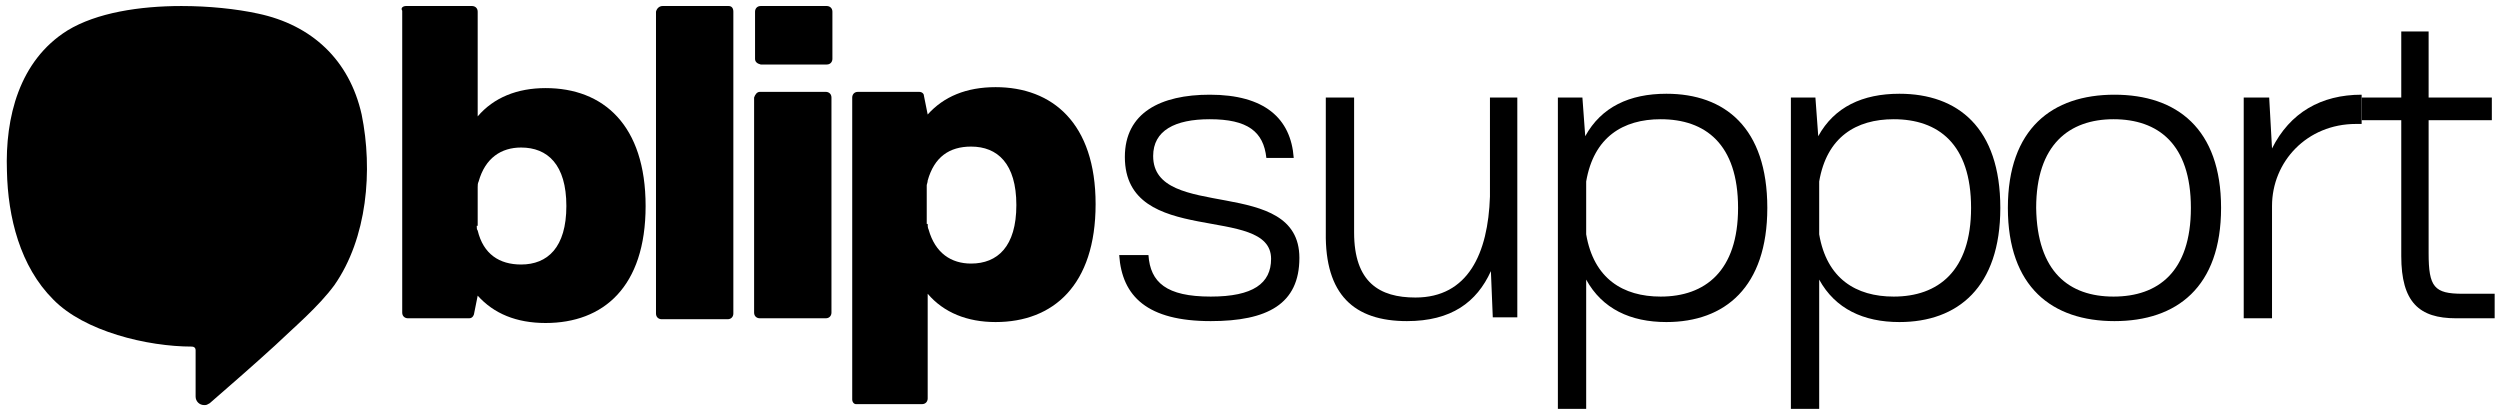
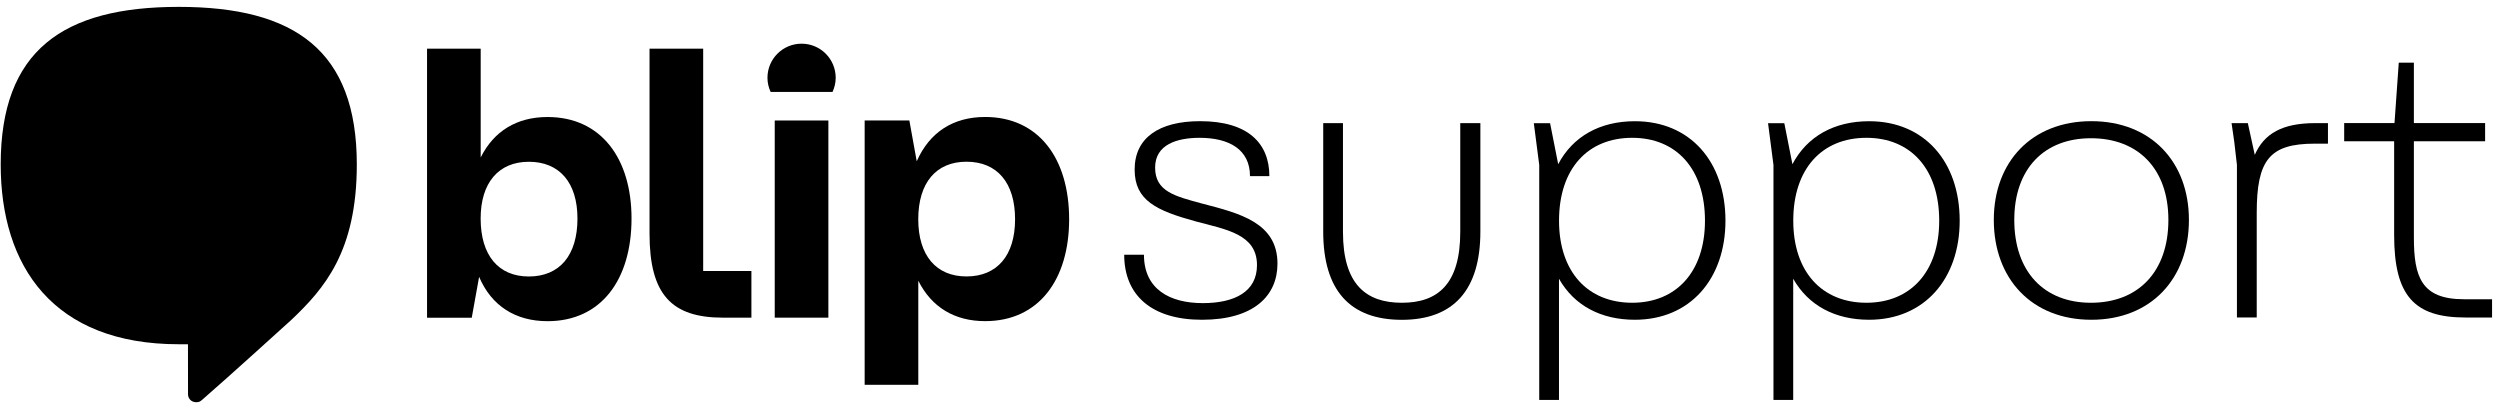
- <svg xmlns="http://www.w3.org/2000/svg" width="265" height="44" viewBox="0 0 265 44" fill="none">
-   <path d="M19.235 0.638C14.835 0.638 10.235 1.338 7.135 3.238C2.035 6.438 0.535 12.438 0.735 18.138C0.835 23.038 2.135 28.238 5.635 31.738C8.935 35.138 15.635 36.738 20.335 36.738C20.535 36.738 20.735 36.838 20.735 37.138V42.038C20.735 42.538 21.135 42.938 21.635 42.938H21.735C21.935 42.938 22.035 42.838 22.235 42.738C24.535 40.738 26.835 38.738 29.135 36.638C31.235 34.638 33.735 32.538 35.435 30.238C38.935 25.238 39.535 18.038 38.335 12.138C37.035 6.338 33.035 2.638 27.335 1.438C25.035 0.938 22.135 0.638 19.235 0.638Z" fill="black" />
-   <path d="M90.335 42.338V10.338C90.335 10.038 90.534 9.738 90.934 9.738H97.434C97.734 9.738 97.934 9.938 97.934 10.138L98.335 12.138C100.034 10.238 102.434 9.238 105.534 9.238C111.534 9.238 116.134 13.038 116.134 21.638C116.134 30.238 111.634 34.138 105.534 34.138C102.534 34.138 100.034 33.138 98.335 31.138V42.238C98.335 42.538 98.135 42.838 97.734 42.838H90.734C90.534 42.838 90.335 42.638 90.335 42.338ZM98.335 23.738C98.335 23.938 98.335 24.138 98.434 24.338C99.135 26.838 100.834 27.938 102.934 27.938C105.734 27.938 107.734 26.138 107.734 21.738C107.734 17.338 105.734 15.538 102.934 15.538C100.634 15.538 99.034 16.638 98.335 19.138C98.335 19.338 98.234 19.538 98.234 19.638V23.738H98.335Z" fill="black" />
-   <path d="M43.035 0.638H50.035C50.335 0.638 50.635 0.838 50.635 1.238V12.338C52.335 10.338 54.835 9.338 57.835 9.338C63.935 9.338 68.435 13.238 68.435 21.838C68.435 30.438 63.935 34.238 57.835 34.238C54.735 34.238 52.335 33.238 50.635 31.338L50.235 33.338C50.135 33.638 49.935 33.738 49.735 33.738H43.235C42.935 33.738 42.635 33.538 42.635 33.138V1.138C42.435 0.838 42.735 0.638 43.035 0.638ZM50.535 23.938C50.535 24.138 50.535 24.338 50.635 24.438C51.235 26.938 52.935 28.038 55.235 28.038C58.035 28.038 60.035 26.238 60.035 21.838C60.035 17.438 58.035 15.638 55.235 15.638C53.135 15.638 51.435 16.738 50.735 19.238C50.635 19.438 50.635 19.638 50.635 19.838V23.938H50.535Z" fill="black" />
-   <path d="M70.235 0.638H77.235C77.535 0.638 77.735 0.838 77.735 1.238V33.238C77.735 33.538 77.535 33.838 77.135 33.838H70.135C69.835 33.838 69.535 33.638 69.535 33.238V1.238C69.635 0.838 69.935 0.638 70.235 0.638Z" fill="black" />
-   <path d="M80.035 6.238V1.238C80.035 0.938 80.235 0.638 80.635 0.638H87.635C87.935 0.638 88.235 0.838 88.235 1.238V6.238C88.235 6.538 88.035 6.838 87.635 6.838H80.635C80.235 6.738 80.035 6.538 80.035 6.238ZM80.535 9.738H87.535C87.835 9.738 88.135 9.938 88.135 10.338V33.138C88.135 33.438 87.935 33.738 87.535 33.738H80.535C80.235 33.738 79.935 33.538 79.935 33.138V10.338C80.035 10.038 80.235 9.738 80.535 9.738Z" fill="black" />
-   <path d="M118.635 27.038H121.735C121.935 29.938 123.635 31.438 128.335 31.438C132.835 31.438 134.735 30.038 134.735 27.438C134.735 21.538 119.235 26.338 119.235 16.638C119.235 11.938 123.035 10.038 128.235 10.038C134.035 10.038 136.835 12.538 137.135 16.738H134.235C133.935 13.938 132.235 12.638 128.235 12.638C124.535 12.638 122.235 13.838 122.235 16.538C122.235 23.538 137.735 18.538 137.735 27.338C137.735 32.238 134.335 34.038 128.335 34.038C121.635 34.038 118.935 31.438 118.635 27.038Z" fill="black" />
-   <path d="M140.535 24.638V10.338H143.535V24.638C143.535 29.938 146.235 31.538 150.035 31.538C155.635 31.538 157.735 26.838 157.935 20.838V10.338H160.835V33.638H158.235L158.035 28.738C156.535 32.038 153.835 34.038 149.135 34.038C143.535 34.038 140.435 31.238 140.535 24.638Z" fill="black" />
-   <path d="M165.135 10.338H167.735L168.035 14.438C169.735 11.338 172.735 9.938 176.635 9.938C182.835 9.938 187.335 13.538 187.335 22.038C187.335 30.438 182.835 34.138 176.635 34.138C172.835 34.138 169.835 32.738 168.135 29.638V43.338H165.135V10.338ZM168.135 24.838C168.935 29.538 172.035 31.438 176.035 31.438C180.735 31.438 184.235 28.738 184.235 22.038C184.235 15.238 180.735 12.638 176.035 12.638C172.035 12.638 168.935 14.538 168.135 19.238V24.838Z" fill="black" />
-   <path d="M189.834 10.338H192.434L192.734 14.438C194.434 11.338 197.434 9.938 201.334 9.938C207.534 9.938 212.034 13.538 212.034 22.038C212.034 30.438 207.534 34.138 201.334 34.138C197.534 34.138 194.534 32.738 192.834 29.638V43.338H189.834V10.338ZM192.834 24.838C193.634 29.538 196.734 31.438 200.734 31.438C205.434 31.438 208.934 28.738 208.934 22.038C208.934 15.238 205.434 12.638 200.734 12.638C196.734 12.638 193.634 14.538 192.834 19.238V24.838Z" fill="black" />
-   <path d="M212.834 22.038C212.834 13.638 217.534 10.038 224.134 10.038C230.734 10.038 235.434 13.638 235.434 22.038C235.434 30.438 230.734 34.038 224.134 34.038C217.534 34.038 212.834 30.438 212.834 22.038ZM224.034 31.438C228.734 31.438 232.234 28.838 232.234 22.038C232.234 15.238 228.734 12.638 224.034 12.638C219.334 12.638 215.834 15.338 215.834 22.038C215.934 28.838 219.334 31.438 224.034 31.438Z" fill="black" />
-   <path d="M240.534 10.338L240.834 15.738C242.734 11.938 246.034 10.038 250.334 10.038V13.138H249.734C244.534 13.138 240.834 17.138 240.834 21.838V33.738H237.834V10.338H240.534Z" fill="black" />
-   <path d="M250.334 12.738V10.338H254.534V3.338H257.434V10.338H264.134V12.738H257.434V26.838C257.434 30.438 258.034 31.138 261.034 31.138H264.434V33.738H260.334C256.434 33.738 254.534 32.038 254.534 27.138V12.738H250.334Z" fill="black" />
+ <svg xmlns="http://www.w3.org/2000/svg" width="268" height="44" viewBox="0 0 268 44" fill="none">
+   <path d="M120.515 27.309H122.632C122.632 31.045 125.454 32.495 128.942 32.495C132.385 32.495 134.749 31.248 134.749 28.426C134.749 25.108 131.47 24.611 128.191 23.736C123.958 22.574 121.633 21.496 121.633 18.177C121.633 14.774 124.246 12.99 128.648 12.99C133.835 12.99 136.076 15.4 136.076 18.883H133.999C133.999 16.021 131.758 14.774 128.603 14.774C126.193 14.774 123.828 15.479 123.828 17.968C123.828 20.542 125.984 21.038 128.891 21.829C132.876 22.867 136.945 23.86 136.945 28.263C136.945 31.705 134.411 34.279 128.851 34.279C123.422 34.279 120.515 31.626 120.515 27.309Z" fill="black" />
+   <path d="M141.849 24.82V13.199H143.966V24.86C143.966 30.503 146.455 32.456 150.276 32.456C154.097 32.456 156.54 30.503 156.54 24.86V13.199H158.696V24.82C158.696 31.13 155.79 34.285 150.27 34.285C144.711 34.279 141.849 31.124 141.849 24.82Z" fill="black" />
+   <path d="M184.969 23.656C184.969 29.882 181.193 34.278 175.255 34.278C171.604 34.278 168.742 32.743 167.123 29.882V42.874H165.006V17.685L164.425 13.204H166.169L167.038 17.601C168.613 14.615 171.519 12.995 175.255 12.995C181.193 12.989 184.969 17.347 184.969 23.656ZM182.773 23.656C182.773 18.097 179.703 14.773 174.973 14.773C170.199 14.773 167.128 18.092 167.128 23.656C167.128 29.137 170.199 32.455 174.973 32.455C179.697 32.455 182.773 29.131 182.773 23.656Z" fill="black" />
+   <path d="M210.078 23.656C210.078 29.882 206.302 34.278 200.365 34.278C196.713 34.278 193.852 32.743 192.232 29.882V42.874H190.116V17.685L189.534 13.204H191.278L192.148 17.601C193.722 14.615 196.629 12.995 200.365 12.995C206.302 12.989 210.078 17.347 210.078 23.656ZM207.883 23.656C207.883 18.097 204.812 14.773 200.083 14.773C195.308 14.773 192.238 18.092 192.238 23.656C192.238 29.137 195.308 32.455 200.083 32.455C204.807 32.455 207.883 29.131 207.883 23.656Z" fill="black" />
+   <path d="M213.736 23.573C213.736 17.347 217.805 12.99 224.194 12.99C230.583 12.99 234.652 17.347 234.652 23.573C234.652 29.882 230.583 34.279 224.194 34.279C217.805 34.279 213.736 29.882 213.736 23.573ZM232.451 23.573C232.451 18.092 229.211 14.819 224.149 14.819C219.126 14.819 215.931 18.098 215.931 23.573C215.931 29.132 219.126 32.456 224.149 32.456C229.217 32.456 232.451 29.132 232.451 23.573Z" fill="black" />
+   <path d="M239.799 34.031V17.68L239.511 15.191L239.223 13.199H240.967L241.712 16.602C242.711 14.322 244.658 13.199 248.186 13.199H249.557V15.4H248.146C243.293 15.4 241.921 17.144 241.921 22.828V34.031H239.799Z" fill="black" />
+   <path d="M267.149 32.083V34.036H264.288C258.808 34.036 256.652 31.711 256.652 25.198V15.146H251.296V13.193H256.691L257.148 6.72H258.768V13.193H266.404V15.146H258.768V25.441C258.768 29.673 259.558 32.078 264.124 32.078H267.149V32.083Z" fill="black" />
+   <path d="M67.7 23.426C67.7 29.973 64.449 34.431 58.698 34.431C55.278 34.431 52.693 32.806 51.361 29.679L50.571 34.059H45.779V29.555V5.219H51.53V16.879C52.947 14.046 55.407 12.544 58.698 12.544C64.449 12.544 67.7 17.003 67.7 23.426ZM61.904 23.426C61.904 19.588 59.985 17.342 56.694 17.342C53.444 17.342 51.525 19.594 51.525 23.426C51.525 27.388 53.444 29.64 56.694 29.64C59.985 29.634 61.904 27.382 61.904 23.426Z" fill="black" />
+   <path d="M83.051 34.053V12.917H88.802V34.053H83.051Z" fill="black" />
+   <path d="M114.612 23.505C114.612 29.967 111.361 34.426 105.61 34.426C102.32 34.426 99.859 32.925 98.442 30.092V41.25H92.691V17.415V12.912H97.483L98.273 17.291C99.65 14.165 102.19 12.539 105.61 12.539C111.361 12.545 114.612 17.003 114.612 23.505ZM108.816 23.505C108.816 19.588 106.897 17.336 103.606 17.336C100.356 17.336 98.437 19.588 98.437 23.505C98.437 27.383 100.356 29.634 103.606 29.634C106.897 29.634 108.816 27.383 108.816 23.505Z" fill="black" />
+   <path d="M89.248 9.852C89.457 9.39 89.587 8.882 89.587 8.34C89.587 6.319 87.95 4.683 85.93 4.683C83.909 4.683 82.272 6.319 82.272 8.34C82.272 8.882 82.396 9.39 82.611 9.852H89.248Z" fill="black" />
+   <path d="M75.381 29.053H80.551V34.053H77.509C72.006 34.053 69.63 31.593 69.63 25.051V5.219H75.381V25.215V29.053Z" fill="black" />
+   <path d="M19.162 0.737C6.74 0.737 0.075 5.41 0.075 17.63C0.075 28.539 5.69 36.903 19.162 36.903C19.501 36.903 20.15 36.903 20.15 36.903C20.15 38.489 20.156 40.521 20.156 42.276C20.156 42.711 20.5 43.117 21.025 43.117C21.437 43.117 21.55 42.965 21.877 42.677C24.253 40.628 31.257 34.268 31.257 34.268C34.751 30.943 38.25 26.976 38.25 17.63C38.25 5.41 31.585 0.737 19.162 0.737Z" fill="black" />
</svg>
